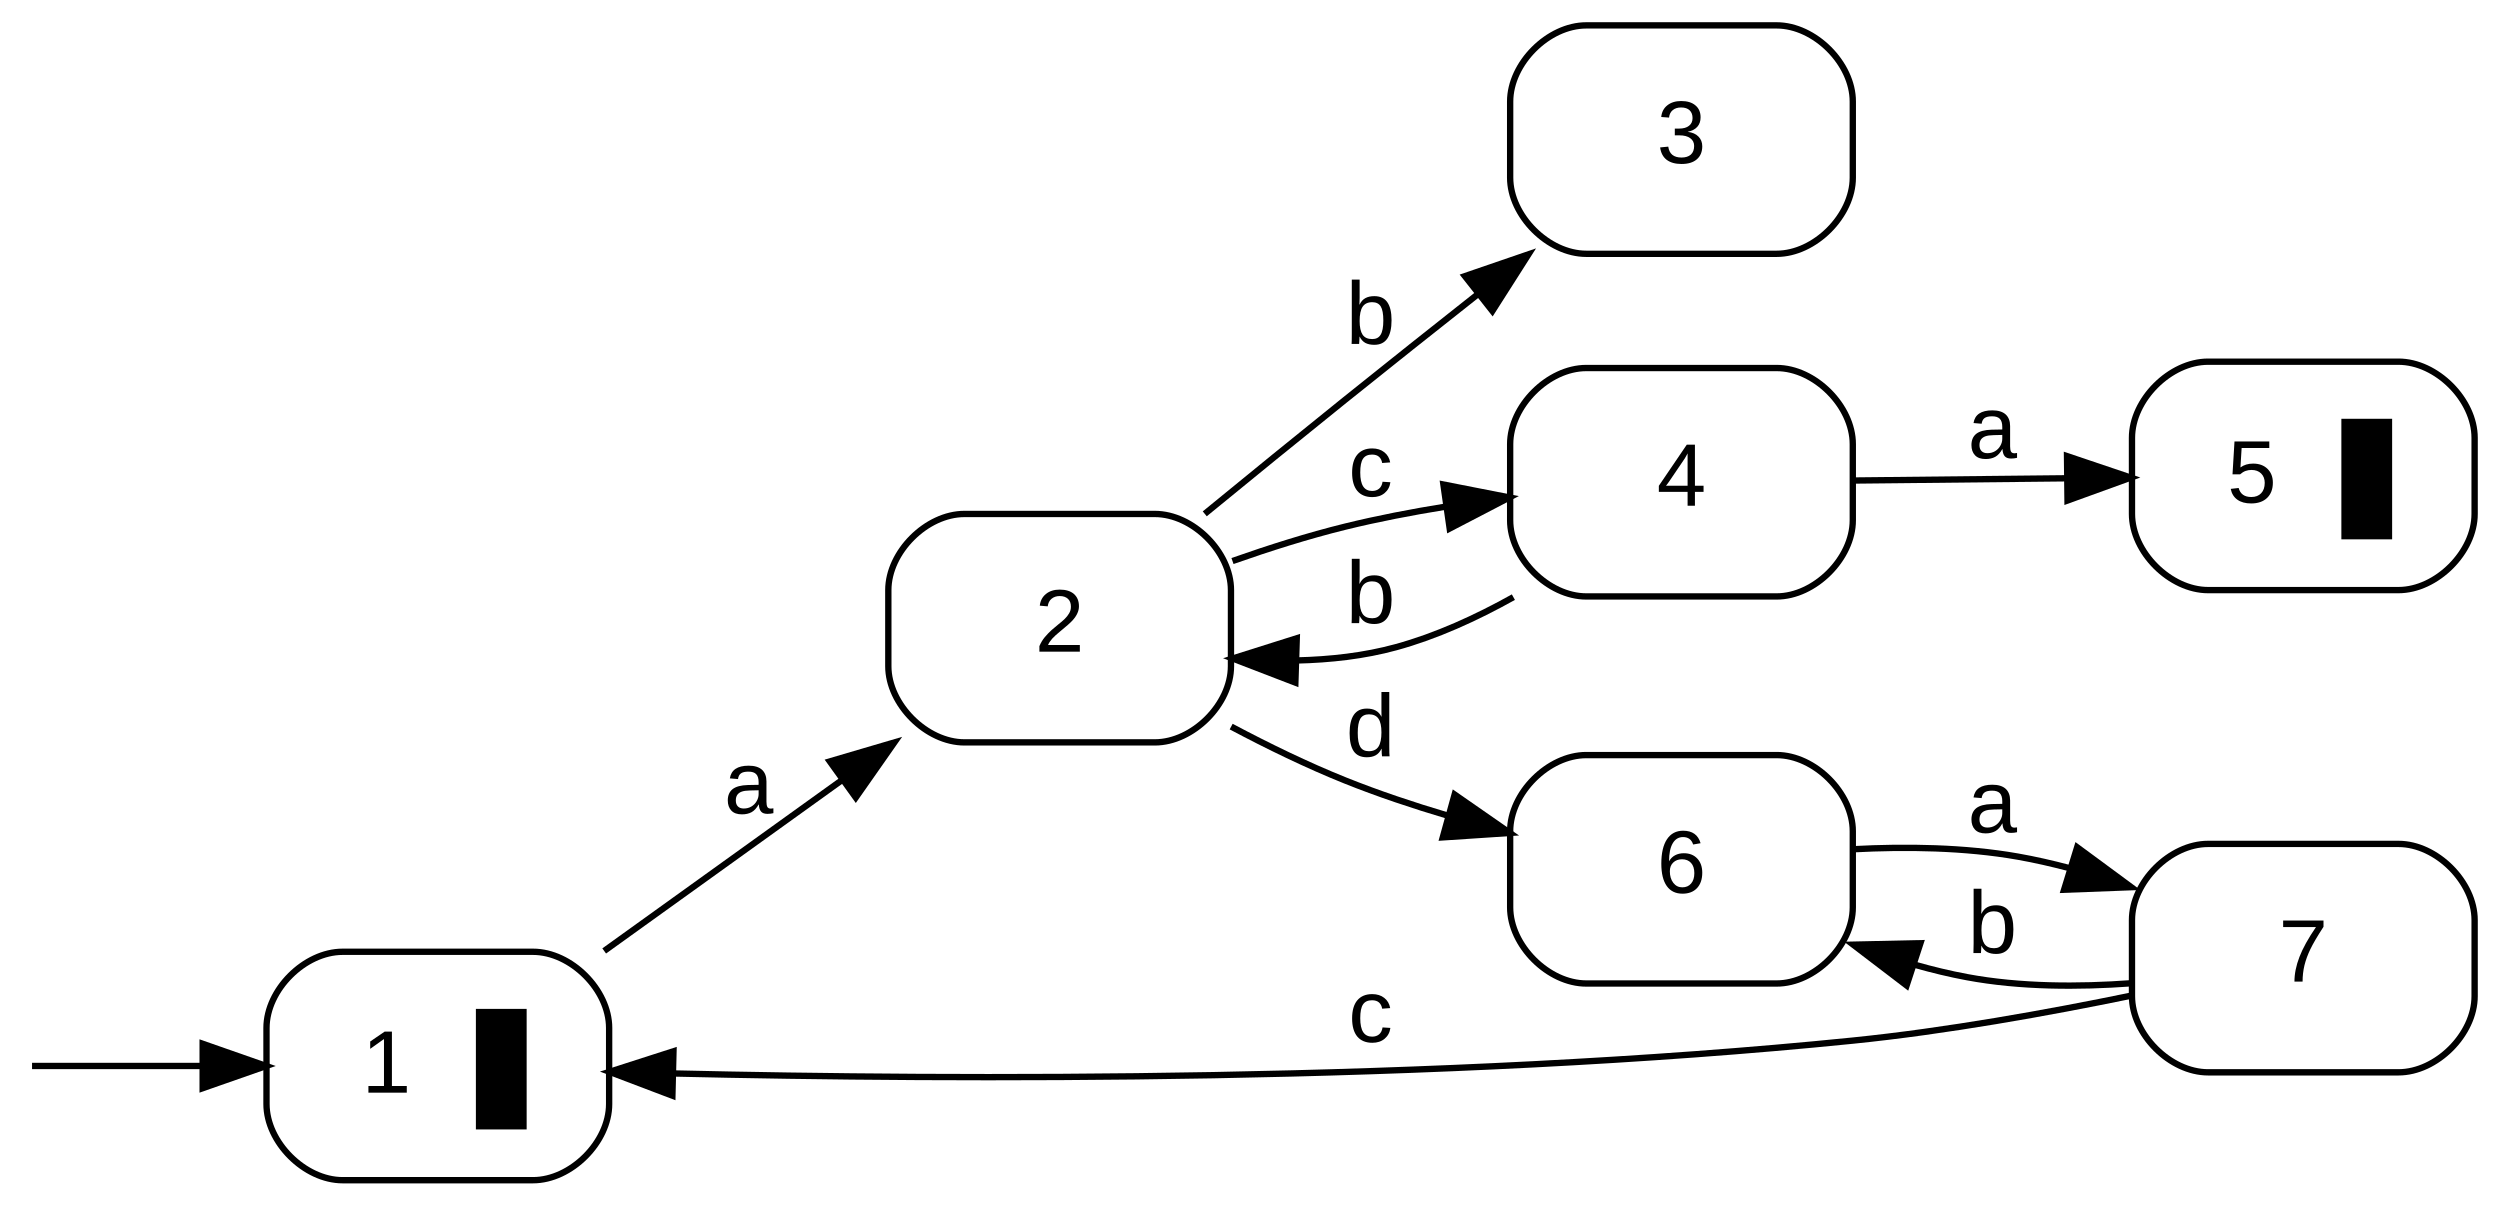
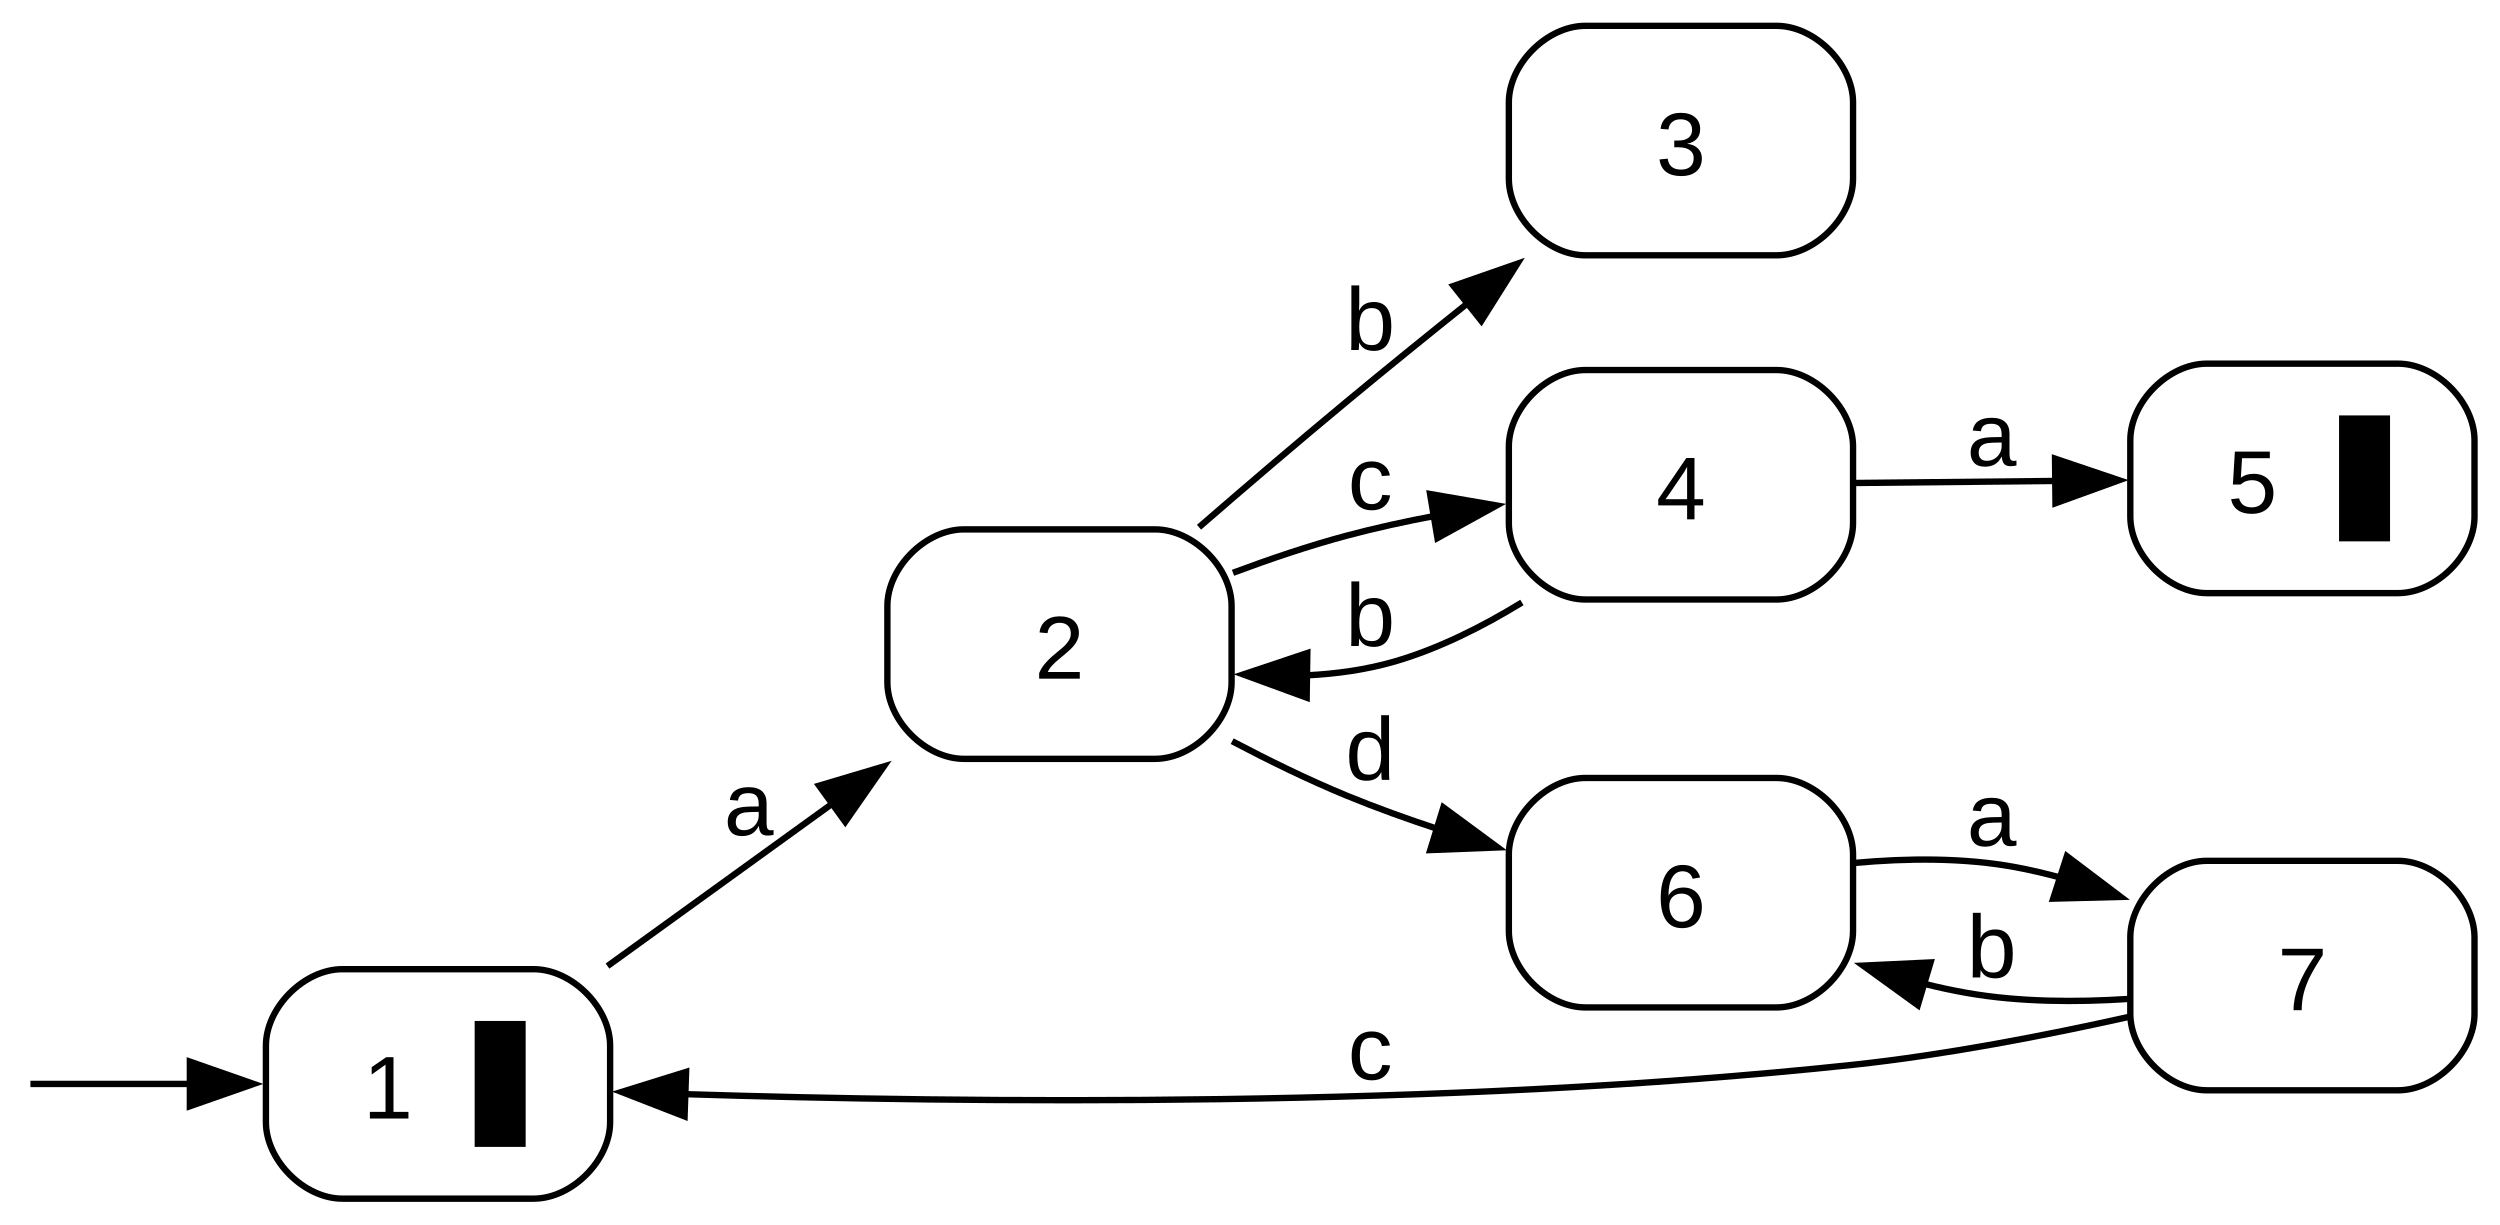
- <svg xmlns="http://www.w3.org/2000/svg" width="394pt" height="190pt" viewBox="0.00 0.00 394.00 190.00">
-   <g id="graph0" class="graph" transform="scale(1 1) rotate(0) translate(4 186)">
+ <svg xmlns="http://www.w3.org/2000/svg" width="392pt" height="192pt" viewBox="0.00 0.00 392.22 192.00">
+   <g id="graph0" class="graph" transform="scale(1 1) rotate(0) translate(4 188)">
    <g id="node1" class="node">
</g>
    <g id="node2" class="node">
-       <path fill="none" stroke="black" d="M80,-36C80,-36 50,-36 50,-36 44,-36 38,-30 38,-24 38,-24 38,-12 38,-12 38,-6 44,0 50,0 50,0 80,0 80,0 86,0 92,-6 92,-12 92,-12 92,-24 92,-24 92,-30 86,-36 80,-36" />
-       <text text-anchor="start" x="53" y="-13.8" font-family="Arial" font-size="14.00">1</text>
-       <polygon fill="black" stroke="transparent" points="71,-8 71,-27 79,-27 79,-8 71,-8" />
+       <path fill="none" stroke="black" d="M79.72,-36C79.72,-36 49.72,-36 49.72,-36 43.72,-36 37.72,-30 37.72,-24 37.72,-24 37.72,-12 37.72,-12 37.72,-6 43.72,0 49.72,0 49.72,0 79.72,0 79.72,0 85.72,0 91.72,-6 91.72,-12 91.72,-12 91.72,-24 91.72,-24 91.72,-30 85.72,-36 79.72,-36" />
+       <text text-anchor="start" x="52.97" y="-12.57" font-family="Arial" font-size="14.00">1</text>
+       <polygon fill="black" stroke="none" points="70.47,-8.12 70.47,-27.88 78.47,-27.88 78.47,-8.12 70.47,-8.12" />
    </g>
    <g id="edge1" class="edge">
-       <path fill="none" stroke="black" d="M1.05,-18C1.88,-18 14.11,-18 27.57,-18" />
-       <polygon fill="black" stroke="black" points="27.94,-21.5 37.94,-18 27.94,-14.5 27.94,-21.5" />
+       <path fill="none" stroke="black" d="M0.77,-18C1.57,-18 12.96,-18 25.83,-18" />
+       <polygon fill="black" stroke="black" points="25.79,-21.5 35.79,-18 25.79,-14.5 25.79,-21.5" />
    </g>
    <g id="node4" class="node">
-       <path fill="none" stroke="black" d="M178,-105C178,-105 148,-105 148,-105 142,-105 136,-99 136,-93 136,-93 136,-81 136,-81 136,-75 142,-69 148,-69 148,-69 178,-69 178,-69 184,-69 190,-75 190,-81 190,-81 190,-93 190,-93 190,-99 184,-105 178,-105" />
-       <text text-anchor="middle" x="163" y="-83.3" font-family="Arial" font-size="14.00">2</text>
+       <path fill="none" stroke="black" d="M177.22,-105C177.22,-105 147.22,-105 147.22,-105 141.22,-105 135.22,-99 135.22,-93 135.22,-93 135.22,-81 135.22,-81 135.22,-75 141.22,-69 147.22,-69 147.22,-69 177.22,-69 177.22,-69 183.22,-69 189.22,-75 189.22,-81 189.22,-81 189.22,-93 189.22,-93 189.22,-99 183.22,-105 177.22,-105" />
+       <text text-anchor="middle" x="162.22" y="-81.58" font-family="Arial" font-size="14.00">2</text>
    </g>
    <g id="edge2" class="edge">
-       <path fill="none" stroke="black" d="M91.22,-36.13C102.69,-44.37 116.41,-54.23 128.71,-63.07" />
-       <polygon fill="black" stroke="black" points="126.78,-66 136.95,-68.99 130.87,-60.31 126.78,-66" />
-       <text text-anchor="middle" x="114" y="-57.8" font-family="Arial" font-size="14.00">a</text>
+       <path fill="none" stroke="black" d="M91.31,-36.49C102.21,-44.37 115.09,-53.67 126.8,-62.13" />
+       <polygon fill="black" stroke="black" points="124.51,-64.79 134.66,-67.81 128.61,-59.12 124.51,-64.79" />
+       <text text-anchor="middle" x="113.47" y="-57.02" font-family="Arial" font-size="14.00">a</text>
    </g>
    <g id="node3" class="node">
-       <path fill="none" stroke="black" d="M374,-129C374,-129 344,-129 344,-129 338,-129 332,-123 332,-117 332,-117 332,-105 332,-105 332,-99 338,-93 344,-93 344,-93 374,-93 374,-93 380,-93 386,-99 386,-105 386,-105 386,-117 386,-117 386,-123 380,-129 374,-129" />
-       <text text-anchor="start" x="347" y="-106.8" font-family="Arial" font-size="14.00">5</text>
-       <polygon fill="black" stroke="transparent" points="365,-101 365,-120 373,-120 373,-101 365,-101" />
+       <path fill="none" stroke="black" d="M372.22,-131C372.22,-131 342.22,-131 342.22,-131 336.22,-131 330.22,-125 330.22,-119 330.22,-119 330.22,-107 330.22,-107 330.22,-101 336.22,-95 342.22,-95 342.22,-95 372.22,-95 372.22,-95 378.22,-95 384.22,-101 384.22,-107 384.22,-107 384.22,-119 384.22,-119 384.22,-125 378.22,-131 372.22,-131" />
+       <text text-anchor="start" x="345.47" y="-107.58" font-family="Arial" font-size="14.00">5</text>
+       <polygon fill="black" stroke="none" points="362.97,-103.12 362.97,-122.88 370.97,-122.88 370.97,-103.12 362.97,-103.12" />
    </g>
    <g id="node5" class="node">
-       <path fill="none" stroke="black" d="M276,-182C276,-182 246,-182 246,-182 240,-182 234,-176 234,-170 234,-170 234,-158 234,-158 234,-152 240,-146 246,-146 246,-146 276,-146 276,-146 282,-146 288,-152 288,-158 288,-158 288,-170 288,-170 288,-176 282,-182 276,-182" />
-       <text text-anchor="middle" x="261" y="-160.3" font-family="Arial" font-size="14.00">3</text>
+       <path fill="none" stroke="black" d="M274.72,-184C274.72,-184 244.72,-184 244.72,-184 238.72,-184 232.72,-178 232.72,-172 232.72,-172 232.72,-160 232.72,-160 232.72,-154 238.72,-148 244.72,-148 244.72,-148 274.72,-148 274.72,-148 280.72,-148 286.72,-154 286.72,-160 286.72,-160 286.72,-172 286.72,-172 286.72,-178 280.72,-184 274.72,-184" />
+       <text text-anchor="middle" x="259.72" y="-160.57" font-family="Arial" font-size="14.00">3</text>
    </g>
    <g id="edge3" class="edge">
-       <path fill="none" stroke="black" d="M185.87,-105.02C192.91,-110.79 200.77,-117.19 208,-123 214.76,-128.43 222.06,-134.23 228.98,-139.69" />
-       <polygon fill="black" stroke="black" points="226.87,-142.48 236.89,-145.92 231.2,-136.99 226.87,-142.48" />
-       <text text-anchor="middle" x="212" y="-131.8" font-family="Arial" font-size="14.00">b</text>
+       <path fill="none" stroke="black" d="M184.11,-105.34C191.37,-111.64 199.61,-118.69 207.22,-125 213.45,-130.17 220.17,-135.61 226.64,-140.79" />
+       <polygon fill="black" stroke="black" points="224.04,-143.19 234.05,-146.68 228.4,-137.71 224.04,-143.19" />
+       <text text-anchor="middle" x="210.97" y="-133.14" font-family="Arial" font-size="14.00">b</text>
    </g>
    <g id="node6" class="node">
-       <path fill="none" stroke="black" d="M276,-128C276,-128 246,-128 246,-128 240,-128 234,-122 234,-116 234,-116 234,-104 234,-104 234,-98 240,-92 246,-92 246,-92 276,-92 276,-92 282,-92 288,-98 288,-104 288,-104 288,-116 288,-116 288,-122 282,-128 276,-128" />
-       <text text-anchor="middle" x="261" y="-106.3" font-family="Arial" font-size="14.00">4</text>
+       <path fill="none" stroke="black" d="M274.72,-130C274.72,-130 244.72,-130 244.72,-130 238.72,-130 232.72,-124 232.72,-118 232.72,-118 232.72,-106 232.72,-106 232.72,-100 238.72,-94 244.72,-94 244.72,-94 274.72,-94 274.72,-94 280.72,-94 286.72,-100 286.72,-106 286.72,-106 286.72,-118 286.72,-118 286.72,-124 280.72,-130 274.72,-130" />
+       <text text-anchor="middle" x="259.72" y="-106.58" font-family="Arial" font-size="14.00">4</text>
    </g>
    <g id="edge4" class="edge">
-       <path fill="none" stroke="black" d="M190.24,-97.58C196.02,-99.62 202.16,-101.56 208,-103 213.07,-104.25 218.47,-105.29 223.8,-106.15" />
-       <polygon fill="black" stroke="black" points="223.48,-109.64 233.87,-107.6 224.47,-102.71 223.48,-109.64" />
-       <text text-anchor="middle" x="212" y="-107.8" font-family="Arial" font-size="14.00">c</text>
+       <path fill="none" stroke="black" d="M189.44,-98.19C195.22,-100.35 201.37,-102.43 207.22,-104 211.74,-105.21 216.54,-106.26 221.32,-107.16" />
+       <polygon fill="black" stroke="black" points="220.36,-110.55 230.8,-108.75 221.52,-103.64 220.36,-110.55" />
+       <text text-anchor="middle" x="210.97" y="-108.13" font-family="Arial" font-size="14.00">c</text>
    </g>
    <g id="node7" class="node">
-       <path fill="none" stroke="black" d="M276,-67C276,-67 246,-67 246,-67 240,-67 234,-61 234,-55 234,-55 234,-43 234,-43 234,-37 240,-31 246,-31 246,-31 276,-31 276,-31 282,-31 288,-37 288,-43 288,-43 288,-55 288,-55 288,-61 282,-67 276,-67" />
-       <text text-anchor="middle" x="261" y="-45.3" font-family="Arial" font-size="14.00">6</text>
+       <path fill="none" stroke="black" d="M274.72,-66C274.72,-66 244.72,-66 244.72,-66 238.72,-66 232.72,-60 232.72,-54 232.72,-54 232.72,-42 232.72,-42 232.72,-36 238.72,-30 244.72,-30 244.72,-30 274.72,-30 274.72,-30 280.72,-30 286.72,-36 286.72,-42 286.72,-42 286.72,-54 286.72,-54 286.72,-60 280.72,-66 274.72,-66" />
+       <text text-anchor="middle" x="259.72" y="-42.58" font-family="Arial" font-size="14.00">6</text>
    </g>
    <g id="edge5" class="edge">
-       <path fill="none" stroke="black" d="M190.03,-71.49C195.83,-68.41 202.02,-65.4 208,-63 213.15,-60.93 218.71,-59.07 224.21,-57.44" />
-       <polygon fill="black" stroke="black" points="225.25,-60.78 233.95,-54.73 223.38,-54.03 225.25,-60.78" />
-       <text text-anchor="middle" x="212" y="-66.8" font-family="Arial" font-size="14.00">d</text>
+       <path fill="none" stroke="black" d="M189.31,-71.77C195.1,-68.72 201.28,-65.7 207.22,-63.25 211.85,-61.34 216.81,-59.56 221.76,-57.93" />
+       <polygon fill="black" stroke="black" points="222.45,-61.38 230.97,-55.1 220.39,-54.69 222.45,-61.38" />
+       <text text-anchor="middle" x="210.97" y="-65.7" font-family="Arial" font-size="14.00">d</text>
    </g>
    <g id="edge7" class="edge">
-       <path fill="none" stroke="black" d="M288.23,-110.27C298.5,-110.38 310.45,-110.5 321.53,-110.62" />
-       <polygon fill="black" stroke="black" points="321.76,-114.12 331.8,-110.73 321.84,-107.12 321.76,-114.12" />
-       <text text-anchor="middle" x="310" y="-113.8" font-family="Arial" font-size="14.00">a</text>
+       <path fill="none" stroke="black" d="M287.07,-112.28C296.78,-112.38 307.97,-112.49 318.49,-112.6" />
+       <polygon fill="black" stroke="black" points="318.41,-116.1 328.44,-112.71 318.48,-109.1 318.41,-116.1" />
+       <text text-anchor="middle" x="308.47" y="-114.98" font-family="Arial" font-size="14.00">a</text>
    </g>
    <g id="edge6" class="edge">
-       <path fill="none" stroke="black" d="M234.51,-91.89C228.68,-88.63 222.33,-85.73 216,-84 211,-82.63 205.64,-82.03 200.32,-81.91" />
-       <polygon fill="black" stroke="black" points="200.15,-78.42 190.27,-82.22 200.37,-85.41 200.15,-78.42" />
-       <text text-anchor="middle" x="212" y="-87.8" font-family="Arial" font-size="14.00">b</text>
+       <path fill="none" stroke="black" d="M234.77,-93.53C228.56,-89.72 221.66,-86.26 214.72,-84.25 210.35,-82.99 205.68,-82.33 201,-82.1" />
+       <polygon fill="black" stroke="black" points="201,-78.6 191.05,-82.24 201.1,-85.6 201,-78.6" />
+       <text text-anchor="middle" x="210.97" y="-86.7" font-family="Arial" font-size="14.00">b</text>
    </g>
    <g id="node8" class="node">
-       <path fill="none" stroke="black" d="M374,-53C374,-53 344,-53 344,-53 338,-53 332,-47 332,-41 332,-41 332,-29 332,-29 332,-23 338,-17 344,-17 344,-17 374,-17 374,-17 380,-17 386,-23 386,-29 386,-29 386,-41 386,-41 386,-47 380,-53 374,-53" />
-       <text text-anchor="middle" x="359" y="-31.3" font-family="Arial" font-size="14.00">7</text>
+       <path fill="none" stroke="black" d="M372.22,-53C372.22,-53 342.22,-53 342.22,-53 336.22,-53 330.22,-47 330.22,-41 330.22,-41 330.22,-29 330.22,-29 330.22,-23 336.22,-17 342.22,-17 342.22,-17 372.22,-17 372.22,-17 378.22,-17 384.22,-23 384.22,-29 384.22,-29 384.22,-41 384.22,-41 384.22,-47 378.22,-53 372.22,-53" />
+       <text text-anchor="middle" x="357.22" y="-29.57" font-family="Arial" font-size="14.00">7</text>
    </g>
    <g id="edge8" class="edge">
-       <path fill="none" stroke="black" d="M288.07,-52.16C296.4,-52.6 305.64,-52.47 314,-51 316.68,-50.53 319.42,-49.9 322.15,-49.18" />
-       <polygon fill="black" stroke="black" points="323.36,-52.47 331.89,-46.18 321.3,-45.78 323.36,-52.47" />
-       <text text-anchor="middle" x="310" y="-54.8" font-family="Arial" font-size="14.00">a</text>
+       <path fill="none" stroke="black" d="M287.06,-52.68C295.18,-53.42 304.11,-53.51 312.22,-52 314.55,-51.57 316.91,-51.01 319.27,-50.37" />
+       <polygon fill="black" stroke="black" points="320.27,-53.73 328.72,-47.34 318.12,-47.07 320.27,-53.73" />
+       <text text-anchor="middle" x="308.47" y="-55.36" font-family="Arial" font-size="14.00">a</text>
    </g>
    <g id="edge9" class="edge">
-       <path fill="none" stroke="black" d="M331.89,-29.09C318.79,-26.39 302.63,-23.48 288,-22 222.81,-15.4 146.31,-15.8 102.27,-16.82" />
-       <polygon fill="black" stroke="black" points="101.97,-13.32 92.06,-17.08 102.14,-20.32 101.97,-13.32" />
-       <text text-anchor="middle" x="212" y="-21.8" font-family="Arial" font-size="14.00">c</text>
+       <path fill="none" stroke="black" d="M330,-28.52C317.06,-25.63 301.16,-22.54 286.72,-21 222.58,-14.16 147.39,-15.01 103.32,-16.4" />
+       <polygon fill="black" stroke="black" points="103.4,-12.9 93.52,-16.74 103.64,-19.89 103.4,-12.9" />
+       <text text-anchor="middle" x="210.97" y="-18.7" font-family="Arial" font-size="14.00">c</text>
    </g>
    <g id="edge10" class="edge">
-       <path fill="none" stroke="black" d="M331.92,-31.04C323.59,-30.43 314.36,-30.44 306,-32 303.3,-32.5 300.55,-33.17 297.82,-33.94" />
-       <polygon fill="black" stroke="black" points="296.48,-30.69 288.06,-37.12 298.66,-37.35 296.48,-30.69" />
-       <text text-anchor="middle" x="310" y="-35.8" font-family="Arial" font-size="14.00">b</text>
+       <path fill="none" stroke="black" d="M329.89,-31.33C321.77,-30.8 312.84,-30.84 304.72,-32.25 302.41,-32.65 300.06,-33.16 297.71,-33.75" />
+       <polygon fill="black" stroke="black" points="296.88,-30.35 288.3,-36.56 298.88,-37.06 296.88,-30.35" />
+       <text text-anchor="middle" x="308.47" y="-34.7" font-family="Arial" font-size="14.00">b</text>
    </g>
  </g>
</svg>
